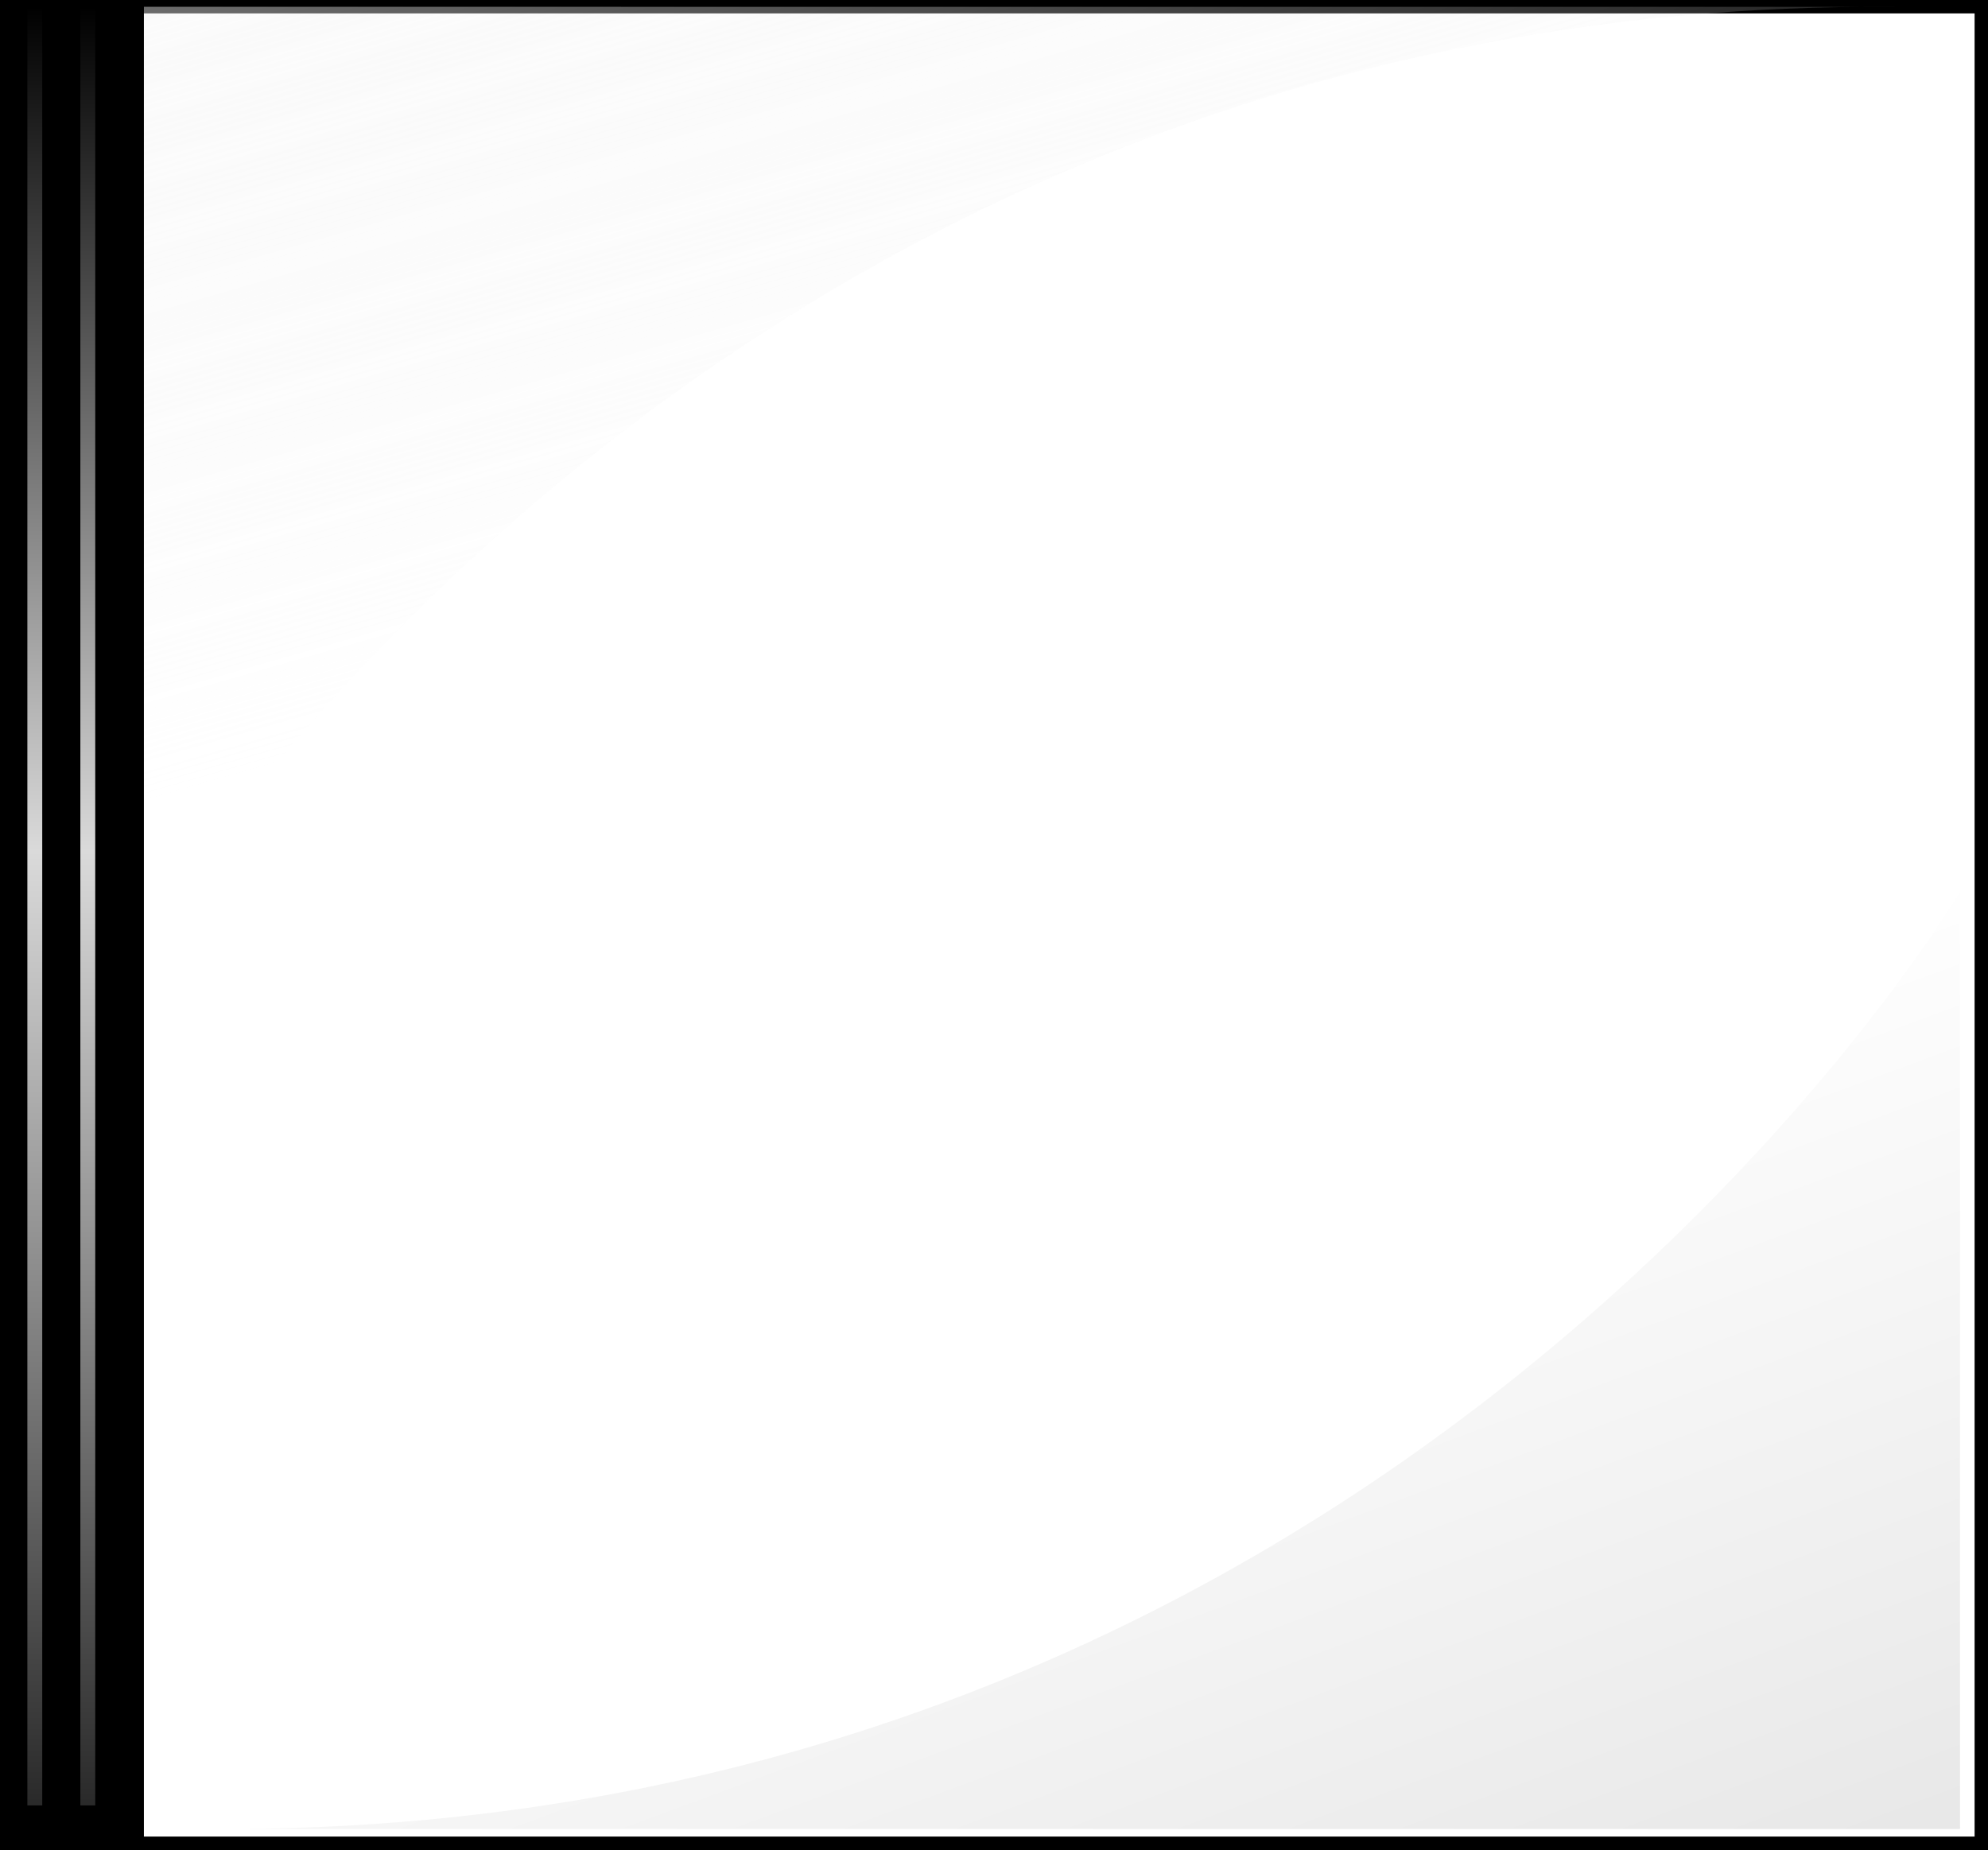
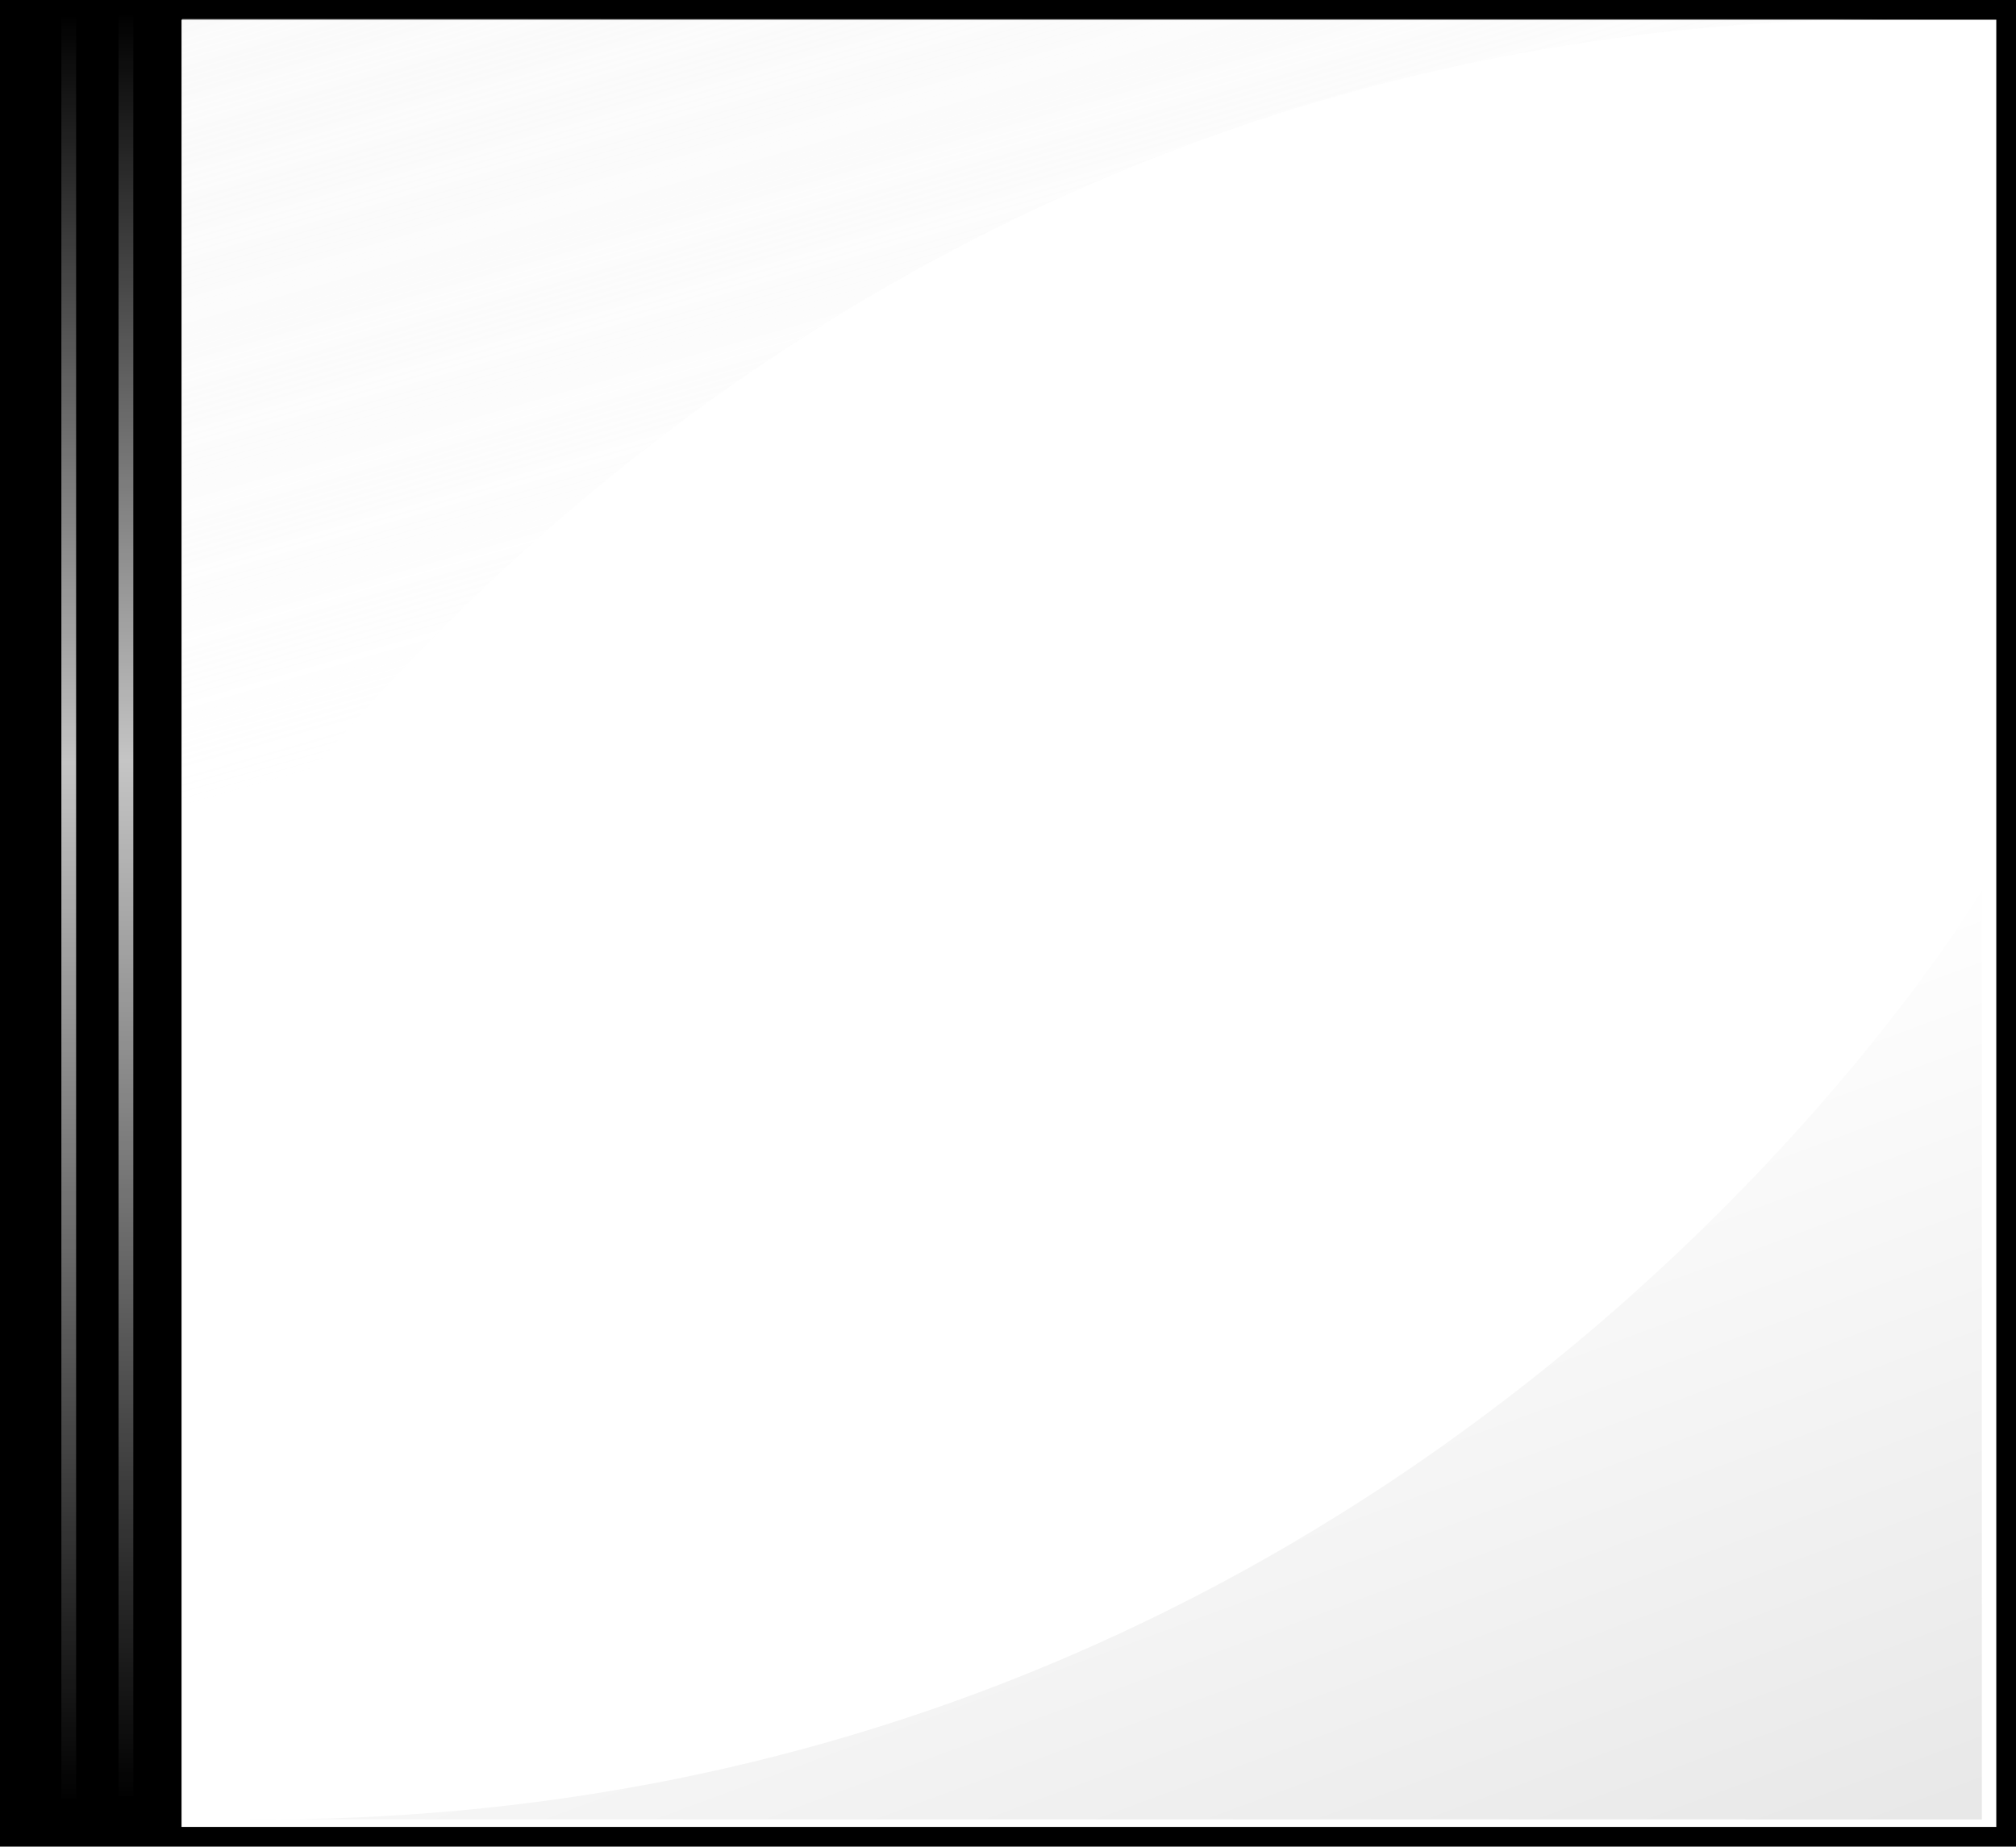
- <svg xmlns="http://www.w3.org/2000/svg" xmlns:xlink="http://www.w3.org/1999/xlink" width="300.068" height="279.297" id="svg2" version="1.0">
+ <svg xmlns="http://www.w3.org/2000/svg" xmlns:xlink="http://www.w3.org/1999/xlink" width="306.965" height="281.244" id="svg2" version="1.0">
  <defs id="defs4">
    <linearGradient id="linearGradient2402">
      <stop id="stop2404" offset="0" style="stop-color:#dadada;stop-opacity:0;" />
      <stop style="stop-color:#dadada;stop-opacity:1;" offset="0.418" id="stop2406" />
      <stop id="stop2408" offset="1" style="stop-color:#dadada;stop-opacity:0;" />
    </linearGradient>
    <linearGradient id="linearGradient3217">
      <stop style="stop-color:#000000;stop-opacity:1;" offset="0" id="stop3219" />
      <stop style="stop-color:#000000;stop-opacity:0;" offset="1" id="stop3221" />
    </linearGradient>
    <linearGradient id="linearGradient3201">
      <stop id="stop3203" offset="0" style="stop-color:#000000;stop-opacity:1;" />
      <stop id="stop3205" offset="1" style="stop-color:#ececec;stop-opacity:0;" />
    </linearGradient>
    <linearGradient id="linearGradient3185">
      <stop style="stop-color:#ffffff;stop-opacity:1;" offset="0" id="stop3187" />
      <stop style="stop-color:#ececec;stop-opacity:0;" offset="1" id="stop3189" />
    </linearGradient>
    <linearGradient id="linearGradient3163">
      <stop style="stop-color:#dadada;stop-opacity:0;" offset="0" id="stop3165" />
      <stop id="stop3171" offset="0.418" style="stop-color:#dadada;stop-opacity:1;" />
      <stop style="stop-color:#dadada;stop-opacity:0;" offset="1" id="stop3167" />
    </linearGradient>
    <linearGradient xlink:href="#linearGradient3163" id="linearGradient3175" gradientUnits="userSpaceOnUse" x1="-702.5" y1="-17.411" x2="-702.5" y2="315.635" gradientTransform="matrix(1.006065,0,0,0.9173051,722.9504,17.42694)" />
-     <linearGradient xlink:href="#linearGradient2402" id="linearGradient3181" gradientUnits="userSpaceOnUse" gradientTransform="matrix(5.501023,0,0,0.9173051,3870.857,17.46748)" x1="-702.5" y1="-17.432" x2="-702.5" y2="315.635" />
-     <linearGradient xlink:href="#linearGradient3185" id="linearGradient3191" x1="-750.242" y1="-98.101" x2="-685.193" y2="128.881" gradientUnits="userSpaceOnUse" gradientTransform="translate(708.051,-6.938699)" />
+     <linearGradient xlink:href="#linearGradient2402" id="linearGradient3181" gradientUnits="userSpaceOnUse" gradientTransform="matrix(5.501023,0,0,0.9173051,3870.15,17.82103)" x1="-702.5" y1="-17.432" x2="-702.5" y2="280.087" />
+     <linearGradient xlink:href="#linearGradient3185" id="linearGradient3191" x1="-750.242" y1="-98.101" x2="-685.193" y2="128.881" gradientUnits="userSpaceOnUse" gradientTransform="translate(708.1394,-6.054816)" />
    <linearGradient xlink:href="#linearGradient3217" id="linearGradient3223" x1="-832.156" y1="-54.813" x2="-703.456" y2="293.084" gradientUnits="userSpaceOnUse" gradientTransform="matrix(-1,0,0,-1,-371.1278,411.4918)" />
    <linearGradient xlink:href="#linearGradient2402" id="linearGradient2412" gradientUnits="userSpaceOnUse" gradientTransform="matrix(1.987875,0,0,0.9173051,1411.678,17.46748)" x1="-702.5" y1="-17.432" x2="-702.5" y2="315.635" />
-     <linearGradient xlink:href="#linearGradient2402" id="linearGradient3180" gradientUnits="userSpaceOnUse" gradientTransform="matrix(5.501023,0,0,0.9173051,3878.857,17.46748)" x1="-702.5" y1="-17.432" x2="-702.5" y2="315.635" />
+     <linearGradient xlink:href="#linearGradient2402" id="linearGradient3180" gradientUnits="userSpaceOnUse" gradientTransform="matrix(5.501023,0,0,0.9173051,3878.857,17.46748)" x1="-702.5" y1="-17.432" x2="-702.5" y2="280.087" />
  </defs>
-   <g id="layer1" transform="translate(-1.136553,-0.6974431)">
-     <rect style="opacity:1;color:#000000;fill:none;fill-opacity:1;fill-rule:evenodd;stroke:#000000;stroke-width:3;stroke-linecap:butt;stroke-linejoin:miter;marker:none;marker-start:none;marker-mid:none;marker-end:none;stroke-miterlimit:4;stroke-dasharray:none;stroke-dashoffset:0;stroke-opacity:1;visibility:visible;display:inline;overflow:visible;enable-background:accumulate" id="rect2383" width="302.556" height="278.249" x="-1.875" y="1.222" />
-     <rect style="opacity:1;color:#000000;fill:#000000;fill-opacity:1;fill-rule:evenodd;stroke:none;stroke-width:1px;stroke-linecap:butt;stroke-linejoin:miter;marker:none;marker-start:none;marker-mid:none;marker-end:none;stroke-miterlimit:4;stroke-dasharray:none;stroke-dashoffset:0;stroke-opacity:1;visibility:visible;display:inline;overflow:visible;enable-background:accumulate" id="rect3155" width="24.264" height="277.291" x="-1.408" y="1.699" />
-     <path style="fill:none;fill-rule:evenodd;stroke:url(#linearGradient3181);stroke-width:2.246px;stroke-linecap:butt;stroke-linejoin:miter;stroke-opacity:1" d="M 6.389,1.976 L 6.389,273.269" id="path3177" />
-     <path style="opacity:0.9;fill:url(#linearGradient3191);fill-opacity:1;fill-rule:evenodd;stroke:none;stroke-width:1px;stroke-linecap:butt;stroke-linejoin:miter;stroke-opacity:1" d="M 22.859,1.723 L 22.865,143.21 C 22.865,143.21 107.01,0.32 287.322,1.734 C 287.322,1.734 22.152,1.723 22.859,1.723 z" id="path3183" />
+   <g id="layer1" transform="translate(4.786751,0.2761135)">
+     <rect style="opacity:1;color:#000000;fill:none;fill-opacity:1;fill-rule:evenodd;stroke:#000000;stroke-width:3;stroke-linecap:butt;stroke-linejoin:miter;marker:none;marker-start:none;marker-mid:none;marker-end:none;stroke-miterlimit:4;stroke-dasharray:none;stroke-dashoffset:0;stroke-opacity:1;visibility:visible;display:inline;overflow:visible;enable-background:accumulate" id="rect2383" width="303.965" height="278.244" x="-3.287" y="1.224" />
+     <rect style="opacity:1;color:#000000;fill:#000000;fill-opacity:1;fill-rule:evenodd;stroke:none;stroke-width:1px;stroke-linecap:butt;stroke-linejoin:miter;marker:none;marker-start:none;marker-mid:none;marker-end:none;stroke-miterlimit:4;stroke-dasharray:none;stroke-dashoffset:0;stroke-opacity:1;visibility:visible;display:inline;overflow:visible;enable-background:accumulate" id="rect3155" width="26.032" height="277.291" x="-3.176" y="1.699" />
+     <path style="opacity:0.9;fill:none;fill-rule:evenodd;stroke:url(#linearGradient3181);stroke-width:2.246px;stroke-linecap:butt;stroke-linejoin:miter;stroke-opacity:1" d="M 5.681,2.33 L 5.681,273.623" id="path3177" />
+     <path style="opacity:0.9;fill:url(#linearGradient3191);fill-opacity:1;fill-rule:evenodd;stroke:none;stroke-width:1px;stroke-linecap:butt;stroke-linejoin:miter;stroke-opacity:1" d="M 22.947,2.607 L 22.953,144.094 C 22.953,144.094 107.099,1.204 287.411,2.618 C 287.411,2.618 22.24,2.607 22.947,2.607 z" id="path3183" />
    <path id="path3199" d="M 296.978,276.833 L 296.972,135.345 C 296.972,135.345 212.827,278.236 32.514,276.822 C 32.514,276.822 297.685,276.833 296.978,276.833 z" style="opacity:0.25;fill:url(#linearGradient3223);fill-opacity:1;fill-rule:evenodd;stroke:none;stroke-width:1px;stroke-linecap:butt;stroke-linejoin:miter;stroke-opacity:0" />
-     <path id="path3178" d="M 14.389,1.976 L 14.389,273.269" style="fill:none;fill-rule:evenodd;stroke:url(#linearGradient3180);stroke-width:2.246px;stroke-linecap:butt;stroke-linejoin:miter;stroke-opacity:1" />
+     <path id="path3178" d="M 14.389,1.976 L 14.389,273.269" style="opacity:0.9;fill:none;fill-rule:evenodd;stroke:url(#linearGradient3180);stroke-width:2.246px;stroke-linecap:butt;stroke-linejoin:miter;stroke-opacity:1" />
  </g>
</svg>
